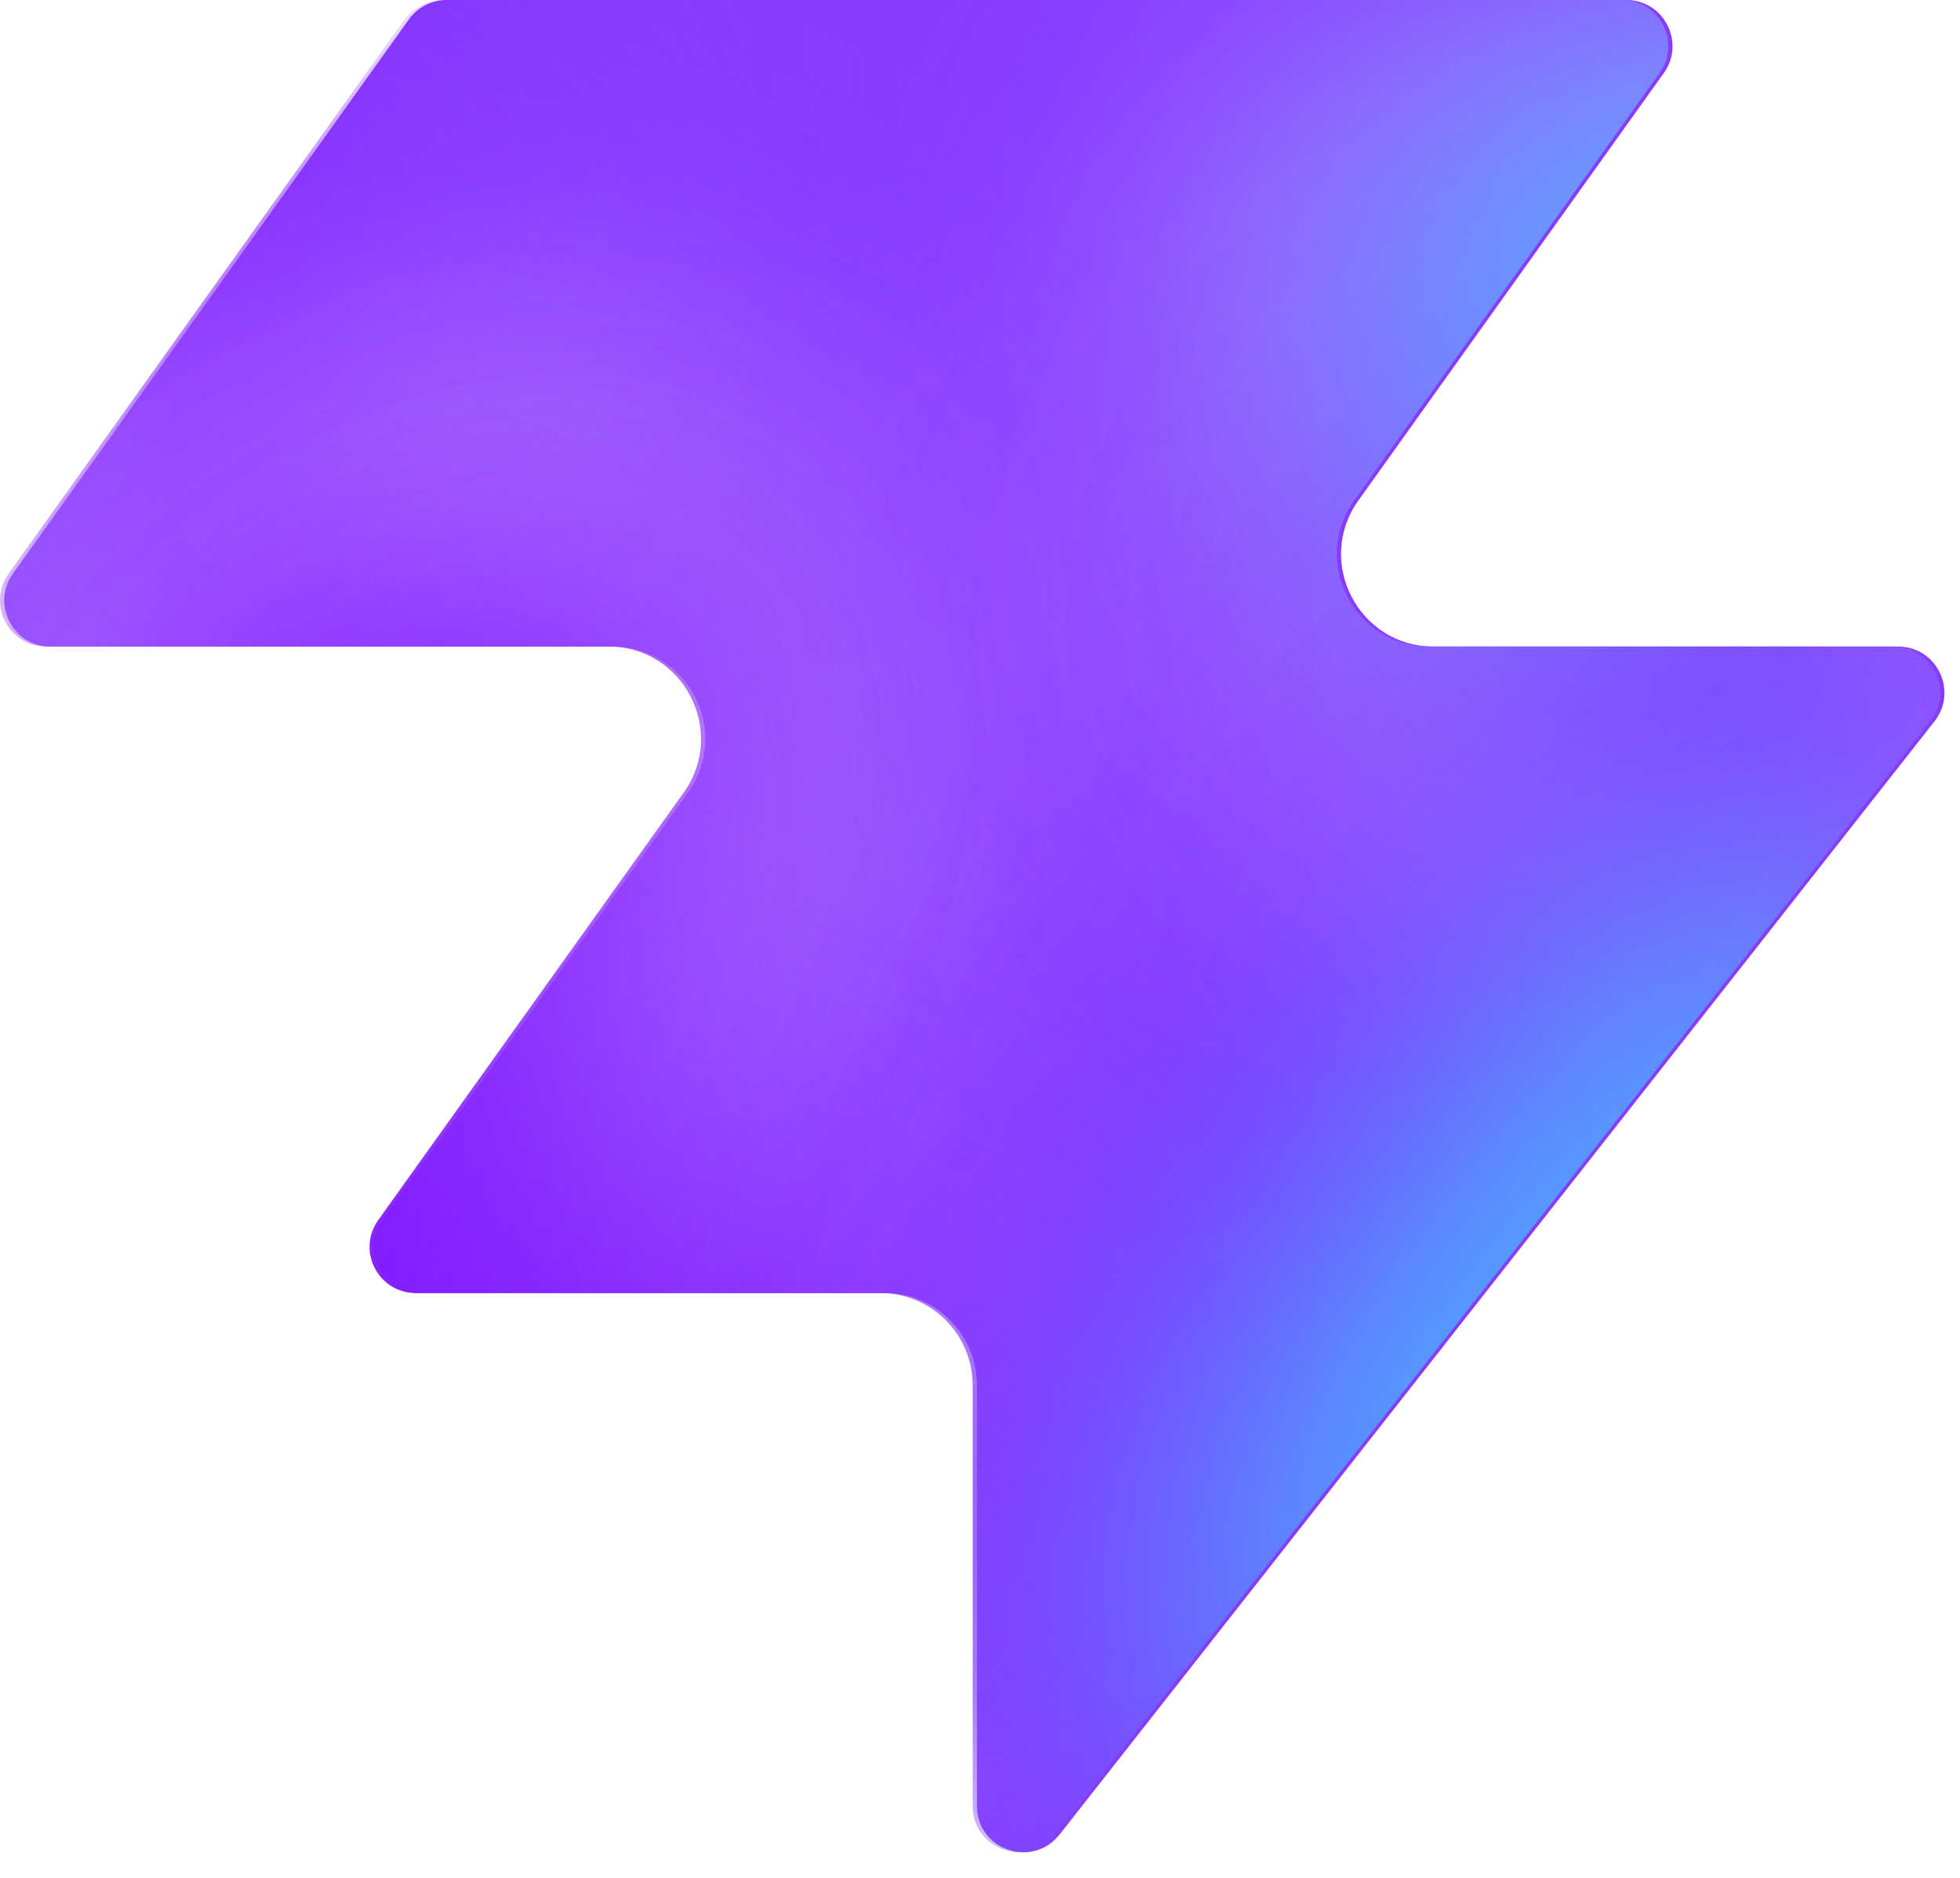
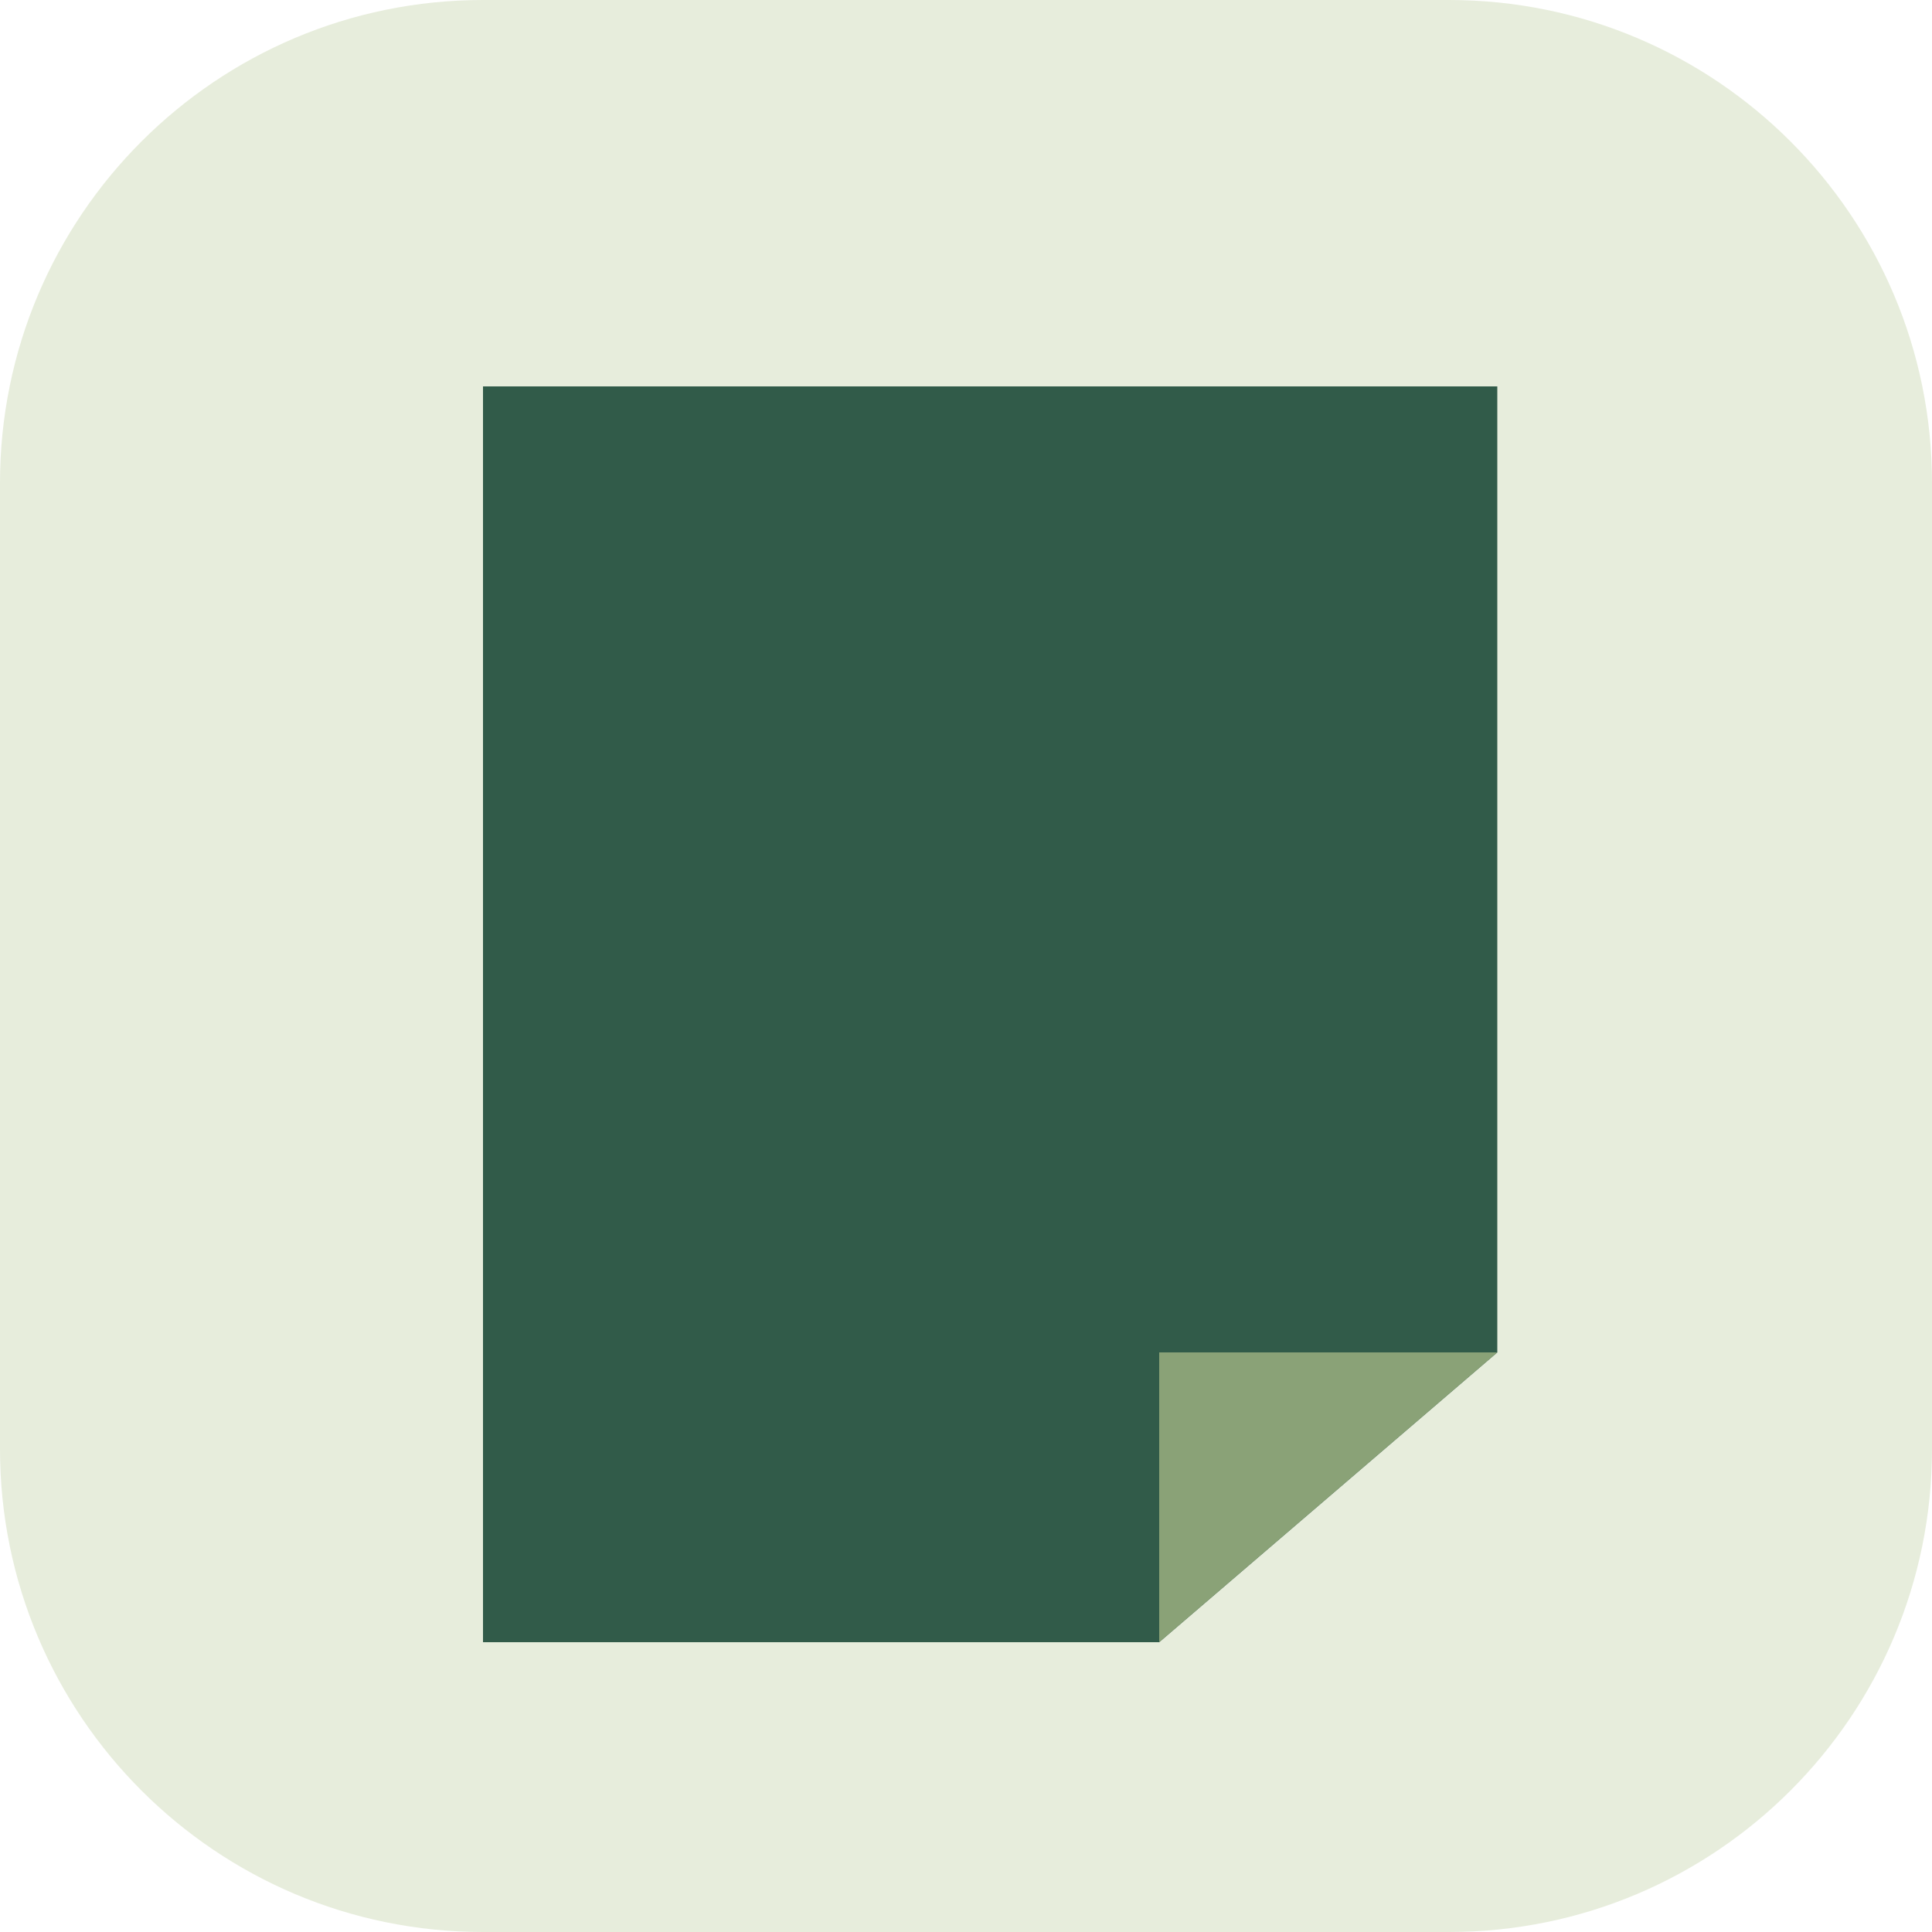
- <svg xmlns="http://www.w3.org/2000/svg" width="48" height="46" fill="none" viewBox="0 0 48 46">
-   <path fill="#863bff" d="M25.946 44.938c-.664.845-2.021.375-2.021-.698V33.937a2.26 2.26 0 0 0-2.262-2.262H10.287c-.92 0-1.456-1.04-.92-1.788l7.48-10.471c1.07-1.497 0-3.578-1.842-3.578H1.237c-.92 0-1.456-1.04-.92-1.788L10.013.474c.214-.297.556-.474.92-.474h28.894c.92 0 1.456 1.04.92 1.788l-7.48 10.471c-1.07 1.498 0 3.579 1.842 3.579h11.377c.943 0 1.473 1.088.89 1.83L25.947 44.94z" style="fill:#863bff;fill:color(display-p3 .525 .23 1);fill-opacity:1" />
-   <mask id="a" width="48" height="46" x="0" y="0" maskUnits="userSpaceOnUse" style="mask-type:alpha">
-     <path fill="#000" d="M25.842 44.938c-.664.844-2.021.375-2.021-.698V33.937a2.26 2.26 0 0 0-2.262-2.262H10.183c-.92 0-1.456-1.04-.92-1.788l7.48-10.471c1.07-1.498 0-3.579-1.842-3.579H1.133c-.92 0-1.456-1.04-.92-1.787L9.91.473c.214-.297.556-.474.92-.474h28.894c.92 0 1.456 1.04.92 1.788l-7.48 10.471c-1.07 1.498 0 3.578 1.842 3.578h11.377c.943 0 1.473 1.088.89 1.832L25.843 44.94z" style="fill:#000;fill-opacity:1" />
-   </mask>
-   <g mask="url(#a)">
-     <g filter="url(#b)">
-       <ellipse cx="5.508" cy="14.704" fill="#ede6ff" rx="5.508" ry="14.704" style="fill:#ede6ff;fill:color(display-p3 .927 .903 1);fill-opacity:1" transform="matrix(.00324 1 1 -.00324 -4.47 31.516)" />
-     </g>
-     <g filter="url(#c)">
-       <ellipse cx="10.399" cy="29.851" fill="#ede6ff" rx="10.399" ry="29.851" style="fill:#ede6ff;fill:color(display-p3 .927 .903 1);fill-opacity:1" transform="matrix(.00324 1 1 -.00324 -39.328 7.883)" />
-     </g>
-     <g filter="url(#d)">
-       <ellipse cx="5.508" cy="30.487" fill="#7e14ff" rx="5.508" ry="30.487" style="fill:#7e14ff;fill:color(display-p3 .492 .077 1);fill-opacity:1" transform="rotate(89.814 -25.913 -14.639)scale(1 -1)" />
-     </g>
-     <g filter="url(#e)">
-       <ellipse cx="5.508" cy="30.599" fill="#7e14ff" rx="5.508" ry="30.599" style="fill:#7e14ff;fill:color(display-p3 .492 .077 1);fill-opacity:1" transform="rotate(89.814 -32.644 -3.334)scale(1 -1)" />
-     </g>
-     <g filter="url(#f)">
-       <ellipse cx="5.508" cy="30.599" fill="#7e14ff" rx="5.508" ry="30.599" style="fill:#7e14ff;fill:color(display-p3 .492 .077 1);fill-opacity:1" transform="matrix(.00324 1 1 -.00324 -34.34 30.47)" />
-     </g>
-     <g filter="url(#g)">
-       <ellipse cx="14.072" cy="22.078" fill="#ede6ff" rx="14.072" ry="22.078" style="fill:#ede6ff;fill:color(display-p3 .927 .903 1);fill-opacity:1" transform="rotate(93.35 24.506 48.493)scale(-1 1)" />
-     </g>
-     <g filter="url(#h)">
-       <ellipse cx="3.47" cy="21.501" fill="#7e14ff" rx="3.47" ry="21.501" style="fill:#7e14ff;fill:color(display-p3 .492 .077 1);fill-opacity:1" transform="rotate(89.009 28.708 47.59)scale(-1 1)" />
-     </g>
-     <g filter="url(#i)">
-       <ellipse cx="3.47" cy="21.501" fill="#7e14ff" rx="3.47" ry="21.501" style="fill:#7e14ff;fill:color(display-p3 .492 .077 1);fill-opacity:1" transform="rotate(89.009 28.708 47.59)scale(-1 1)" />
-     </g>
-     <g filter="url(#j)">
-       <ellipse cx=".387" cy="8.972" fill="#7e14ff" rx="4.407" ry="29.108" style="fill:#7e14ff;fill:color(display-p3 .492 .077 1);fill-opacity:1" transform="rotate(39.51 .387 8.972)" />
-     </g>
-     <g filter="url(#k)">
-       <ellipse cx="47.523" cy="-6.092" fill="#7e14ff" rx="4.407" ry="29.108" style="fill:#7e14ff;fill:color(display-p3 .492 .077 1);fill-opacity:1" transform="rotate(37.892 47.523 -6.092)" />
-     </g>
-     <g filter="url(#l)">
-       <ellipse cx="41.412" cy="6.333" fill="#47bfff" rx="5.971" ry="9.665" style="fill:#47bfff;fill:color(display-p3 .28 .748 1);fill-opacity:1" transform="rotate(37.892 41.412 6.333)" />
-     </g>
-     <g filter="url(#m)">
-       <ellipse cx="-1.879" cy="38.332" fill="#7e14ff" rx="4.407" ry="29.108" style="fill:#7e14ff;fill:color(display-p3 .492 .077 1);fill-opacity:1" transform="rotate(37.892 -1.88 38.332)" />
-     </g>
-     <g filter="url(#n)">
-       <ellipse cx="-1.879" cy="38.332" fill="#7e14ff" rx="4.407" ry="29.108" style="fill:#7e14ff;fill:color(display-p3 .492 .077 1);fill-opacity:1" transform="rotate(37.892 -1.88 38.332)" />
-     </g>
-     <g filter="url(#o)">
-       <ellipse cx="35.651" cy="29.907" fill="#7e14ff" rx="4.407" ry="29.108" style="fill:#7e14ff;fill:color(display-p3 .492 .077 1);fill-opacity:1" transform="rotate(37.892 35.651 29.907)" />
-     </g>
-     <g filter="url(#p)">
-       <ellipse cx="38.418" cy="32.4" fill="#47bfff" rx="5.971" ry="15.297" style="fill:#47bfff;fill:color(display-p3 .28 .748 1);fill-opacity:1" transform="rotate(37.892 38.418 32.4)" />
-     </g>
-   </g>
-   <defs>
-     <filter id="b" width="60.045" height="41.654" x="-19.77" y="16.149" color-interpolation-filters="sRGB" filterUnits="userSpaceOnUse">
-       <feFlood flood-opacity="0" result="BackgroundImageFix" />
-       <feBlend in="SourceGraphic" in2="BackgroundImageFix" result="shape" />
-       <feGaussianBlur result="effect1_foregroundBlur_2002_17158" stdDeviation="7.659" />
-     </filter>
-     <filter id="c" width="90.34" height="51.437" x="-54.613" y="-7.533" color-interpolation-filters="sRGB" filterUnits="userSpaceOnUse">
-       <feFlood flood-opacity="0" result="BackgroundImageFix" />
-       <feBlend in="SourceGraphic" in2="BackgroundImageFix" result="shape" />
-       <feGaussianBlur result="effect1_foregroundBlur_2002_17158" stdDeviation="7.659" />
-     </filter>
-     <filter id="d" width="79.355" height="29.4" x="-49.64" y="2.03" color-interpolation-filters="sRGB" filterUnits="userSpaceOnUse">
-       <feFlood flood-opacity="0" result="BackgroundImageFix" />
-       <feBlend in="SourceGraphic" in2="BackgroundImageFix" result="shape" />
-       <feGaussianBlur result="effect1_foregroundBlur_2002_17158" stdDeviation="4.596" />
-     </filter>
-     <filter id="e" width="79.579" height="29.4" x="-45.045" y="20.029" color-interpolation-filters="sRGB" filterUnits="userSpaceOnUse">
-       <feFlood flood-opacity="0" result="BackgroundImageFix" />
-       <feBlend in="SourceGraphic" in2="BackgroundImageFix" result="shape" />
-       <feGaussianBlur result="effect1_foregroundBlur_2002_17158" stdDeviation="4.596" />
-     </filter>
-     <filter id="f" width="79.579" height="29.4" x="-43.513" y="21.178" color-interpolation-filters="sRGB" filterUnits="userSpaceOnUse">
-       <feFlood flood-opacity="0" result="BackgroundImageFix" />
-       <feBlend in="SourceGraphic" in2="BackgroundImageFix" result="shape" />
-       <feGaussianBlur result="effect1_foregroundBlur_2002_17158" stdDeviation="4.596" />
-     </filter>
-     <filter id="g" width="74.749" height="58.852" x="15.756" y="-17.901" color-interpolation-filters="sRGB" filterUnits="userSpaceOnUse">
-       <feFlood flood-opacity="0" result="BackgroundImageFix" />
-       <feBlend in="SourceGraphic" in2="BackgroundImageFix" result="shape" />
-       <feGaussianBlur result="effect1_foregroundBlur_2002_17158" stdDeviation="7.659" />
-     </filter>
-     <filter id="h" width="61.377" height="25.362" x="23.548" y="2.284" color-interpolation-filters="sRGB" filterUnits="userSpaceOnUse">
-       <feFlood flood-opacity="0" result="BackgroundImageFix" />
-       <feBlend in="SourceGraphic" in2="BackgroundImageFix" result="shape" />
-       <feGaussianBlur result="effect1_foregroundBlur_2002_17158" stdDeviation="4.596" />
-     </filter>
-     <filter id="i" width="61.377" height="25.362" x="23.548" y="2.284" color-interpolation-filters="sRGB" filterUnits="userSpaceOnUse">
-       <feFlood flood-opacity="0" result="BackgroundImageFix" />
-       <feBlend in="SourceGraphic" in2="BackgroundImageFix" result="shape" />
-       <feGaussianBlur result="effect1_foregroundBlur_2002_17158" stdDeviation="4.596" />
-     </filter>
-     <filter id="j" width="56.045" height="63.649" x="-27.636" y="-22.853" color-interpolation-filters="sRGB" filterUnits="userSpaceOnUse">
-       <feFlood flood-opacity="0" result="BackgroundImageFix" />
-       <feBlend in="SourceGraphic" in2="BackgroundImageFix" result="shape" />
-       <feGaussianBlur result="effect1_foregroundBlur_2002_17158" stdDeviation="4.596" />
-     </filter>
-     <filter id="k" width="54.814" height="64.646" x="20.116" y="-38.415" color-interpolation-filters="sRGB" filterUnits="userSpaceOnUse">
-       <feFlood flood-opacity="0" result="BackgroundImageFix" />
-       <feBlend in="SourceGraphic" in2="BackgroundImageFix" result="shape" />
-       <feGaussianBlur result="effect1_foregroundBlur_2002_17158" stdDeviation="4.596" />
-     </filter>
-     <filter id="l" width="33.541" height="35.313" x="24.641" y="-11.323" color-interpolation-filters="sRGB" filterUnits="userSpaceOnUse">
-       <feFlood flood-opacity="0" result="BackgroundImageFix" />
-       <feBlend in="SourceGraphic" in2="BackgroundImageFix" result="shape" />
-       <feGaussianBlur result="effect1_foregroundBlur_2002_17158" stdDeviation="4.596" />
-     </filter>
-     <filter id="m" width="54.814" height="64.646" x="-29.286" y="6.009" color-interpolation-filters="sRGB" filterUnits="userSpaceOnUse">
-       <feFlood flood-opacity="0" result="BackgroundImageFix" />
-       <feBlend in="SourceGraphic" in2="BackgroundImageFix" result="shape" />
-       <feGaussianBlur result="effect1_foregroundBlur_2002_17158" stdDeviation="4.596" />
-     </filter>
-     <filter id="n" width="54.814" height="64.646" x="-29.286" y="6.009" color-interpolation-filters="sRGB" filterUnits="userSpaceOnUse">
-       <feFlood flood-opacity="0" result="BackgroundImageFix" />
-       <feBlend in="SourceGraphic" in2="BackgroundImageFix" result="shape" />
-       <feGaussianBlur result="effect1_foregroundBlur_2002_17158" stdDeviation="4.596" />
-     </filter>
-     <filter id="o" width="54.814" height="64.646" x="8.244" y="-2.416" color-interpolation-filters="sRGB" filterUnits="userSpaceOnUse">
-       <feFlood flood-opacity="0" result="BackgroundImageFix" />
-       <feBlend in="SourceGraphic" in2="BackgroundImageFix" result="shape" />
-       <feGaussianBlur result="effect1_foregroundBlur_2002_17158" stdDeviation="4.596" />
-     </filter>
-     <filter id="p" width="39.409" height="43.623" x="18.713" y="10.588" color-interpolation-filters="sRGB" filterUnits="userSpaceOnUse">
-       <feFlood flood-opacity="0" result="BackgroundImageFix" />
-       <feBlend in="SourceGraphic" in2="BackgroundImageFix" result="shape" />
-       <feGaussianBlur result="effect1_foregroundBlur_2002_17158" stdDeviation="4.596" />
-     </filter>
-   </defs>
+ <svg xmlns="http://www.w3.org/2000/svg" viewBox="0 0 40 40">
+   <rect width="40" height="40" rx="10" fill="#e7eddc" />
+   <path d="M10 8h21v20l-7 6H10z" fill="#315b49" />
+   <path d="M24 34v-6h7" fill="#8aa277" />
</svg>
